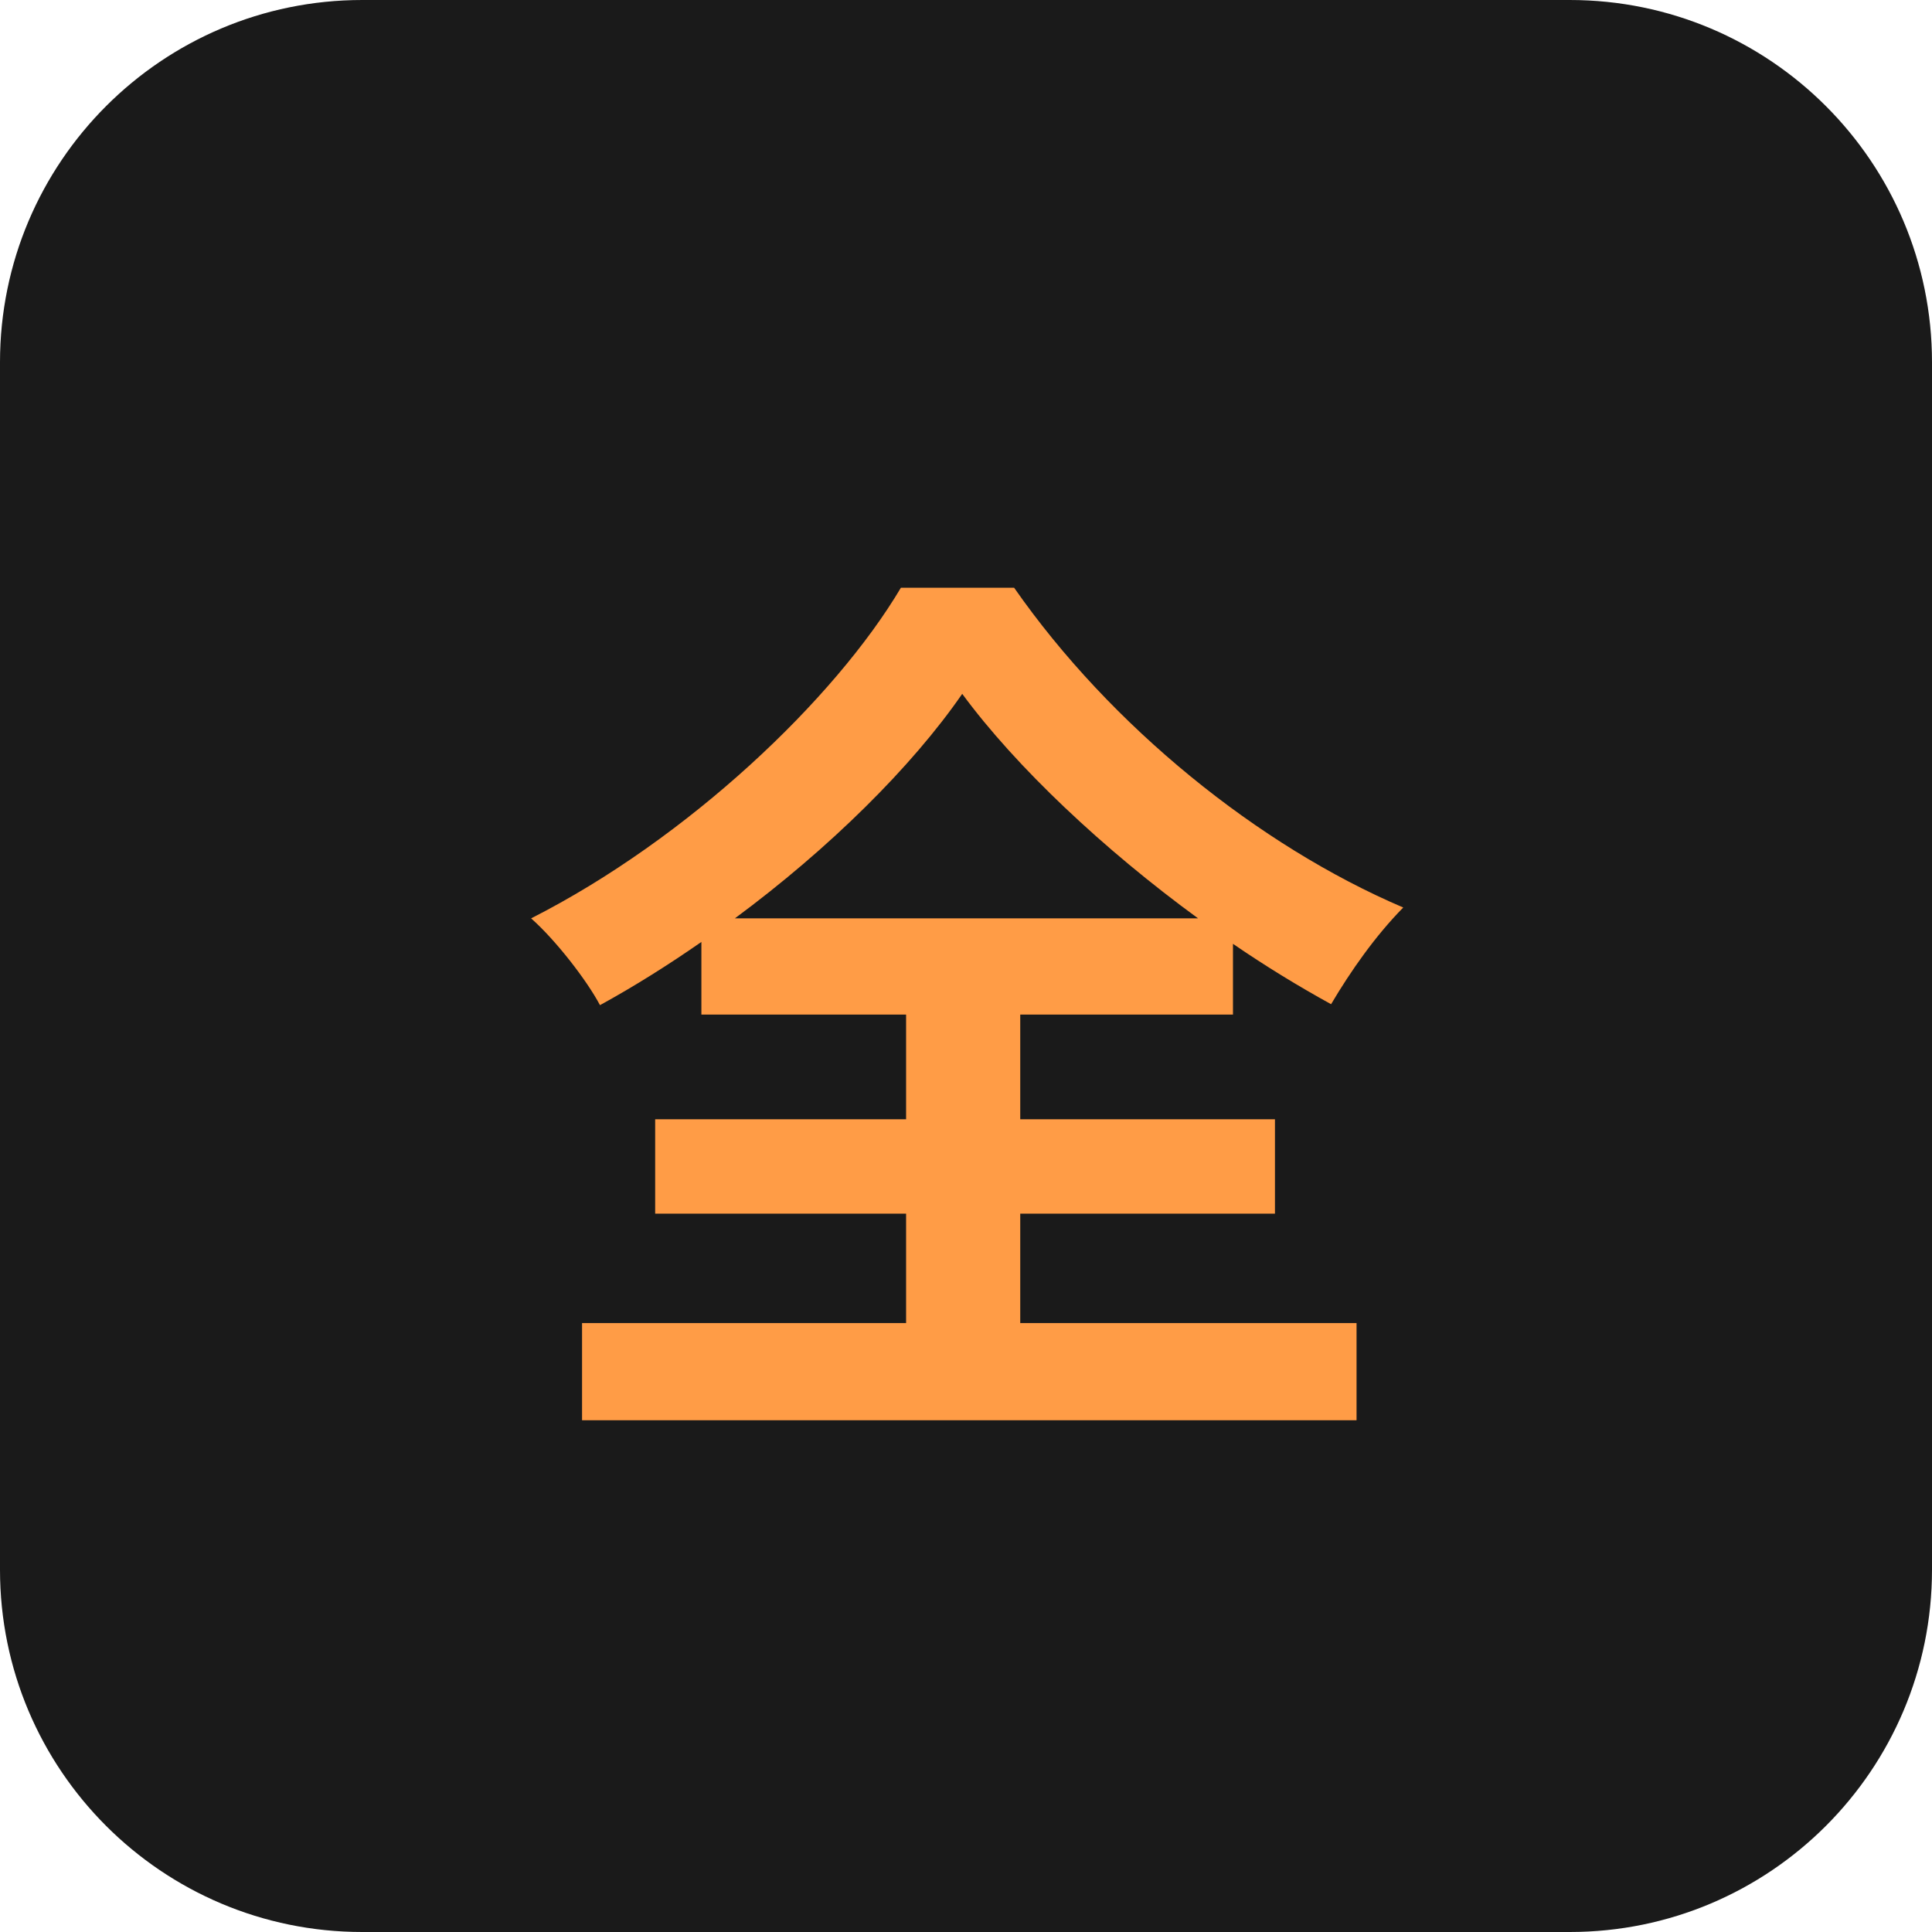
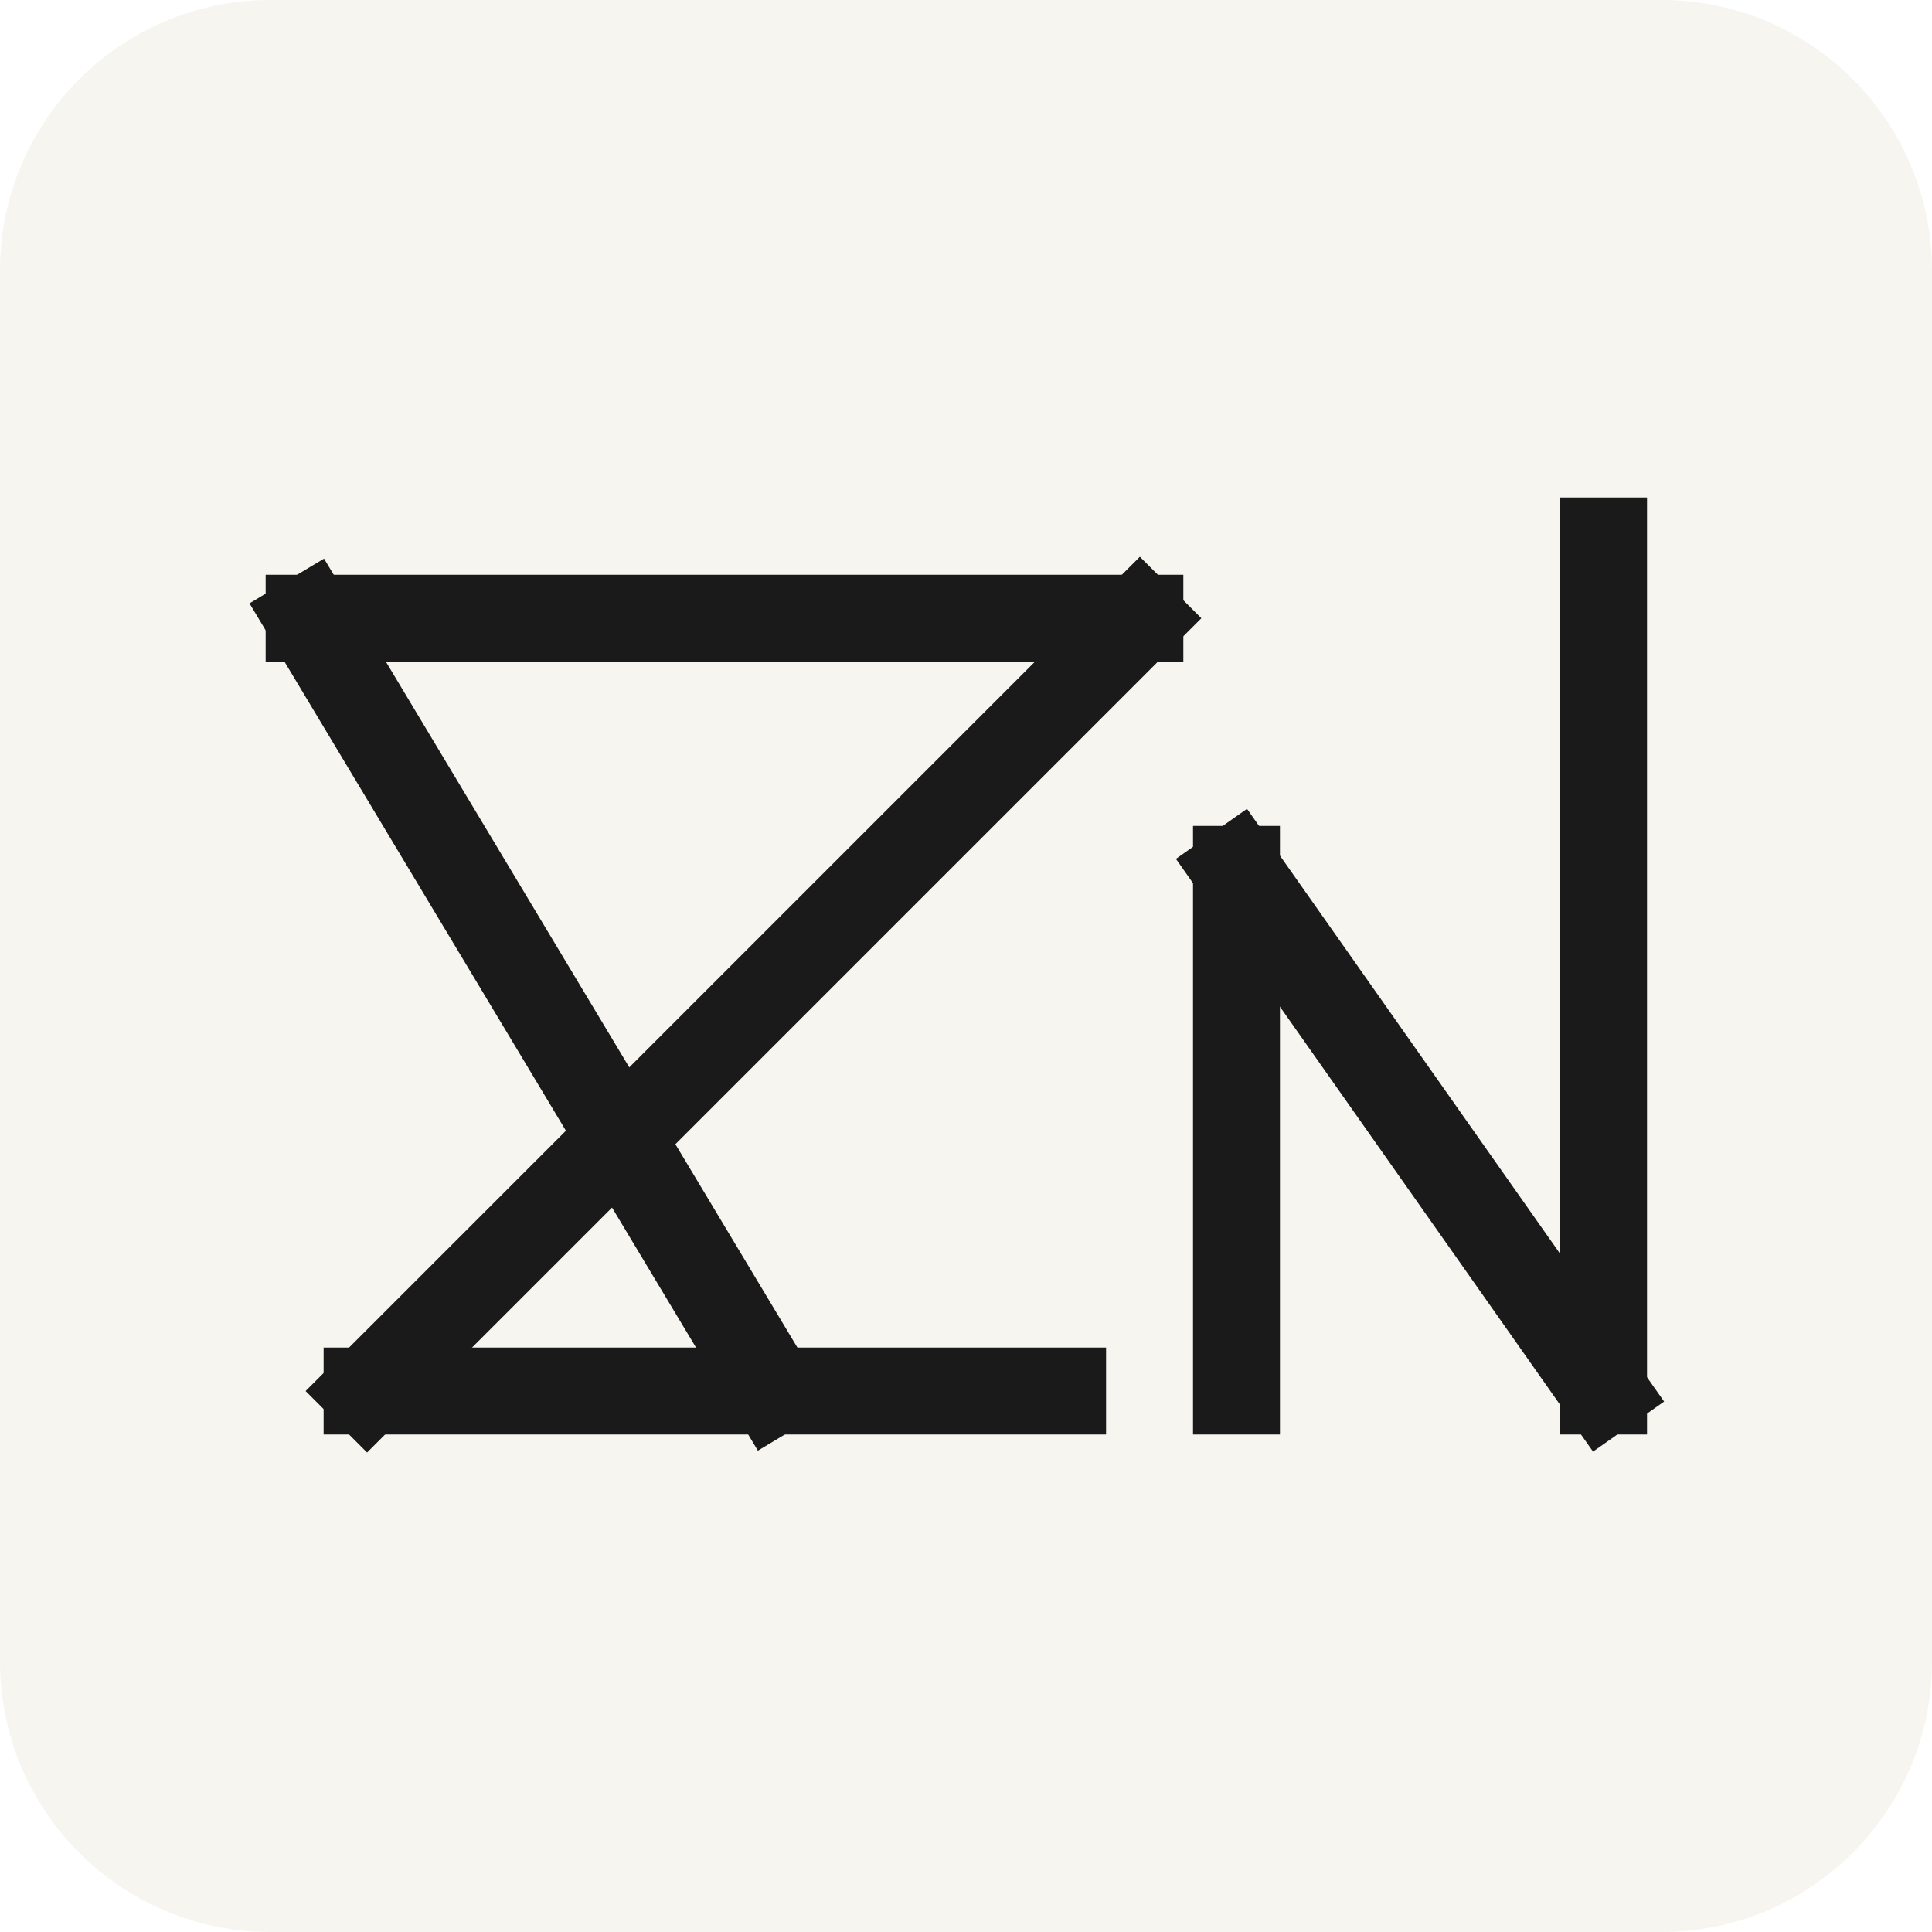
- <svg xmlns="http://www.w3.org/2000/svg" viewBox="0 0 64 64" width="64" height="64">
-   <rect width="64" height="64" rx="12" fill="#1A1A1A" />
-   <text x="50%" y="54%" text-anchor="middle" dominant-baseline="middle" font-family="sans-serif" font-weight="900" font-size="30" fill="#FF9C46">全</text>
+ <svg xmlns="http://www.w3.org/2000/svg" viewBox="0 0 200 200">
+   <rect width="200" height="200" rx="28" fill="#F7F5F0" />
+   <g stroke="#1A1A1A" stroke-width="9" fill="none" stroke-linecap="square">
+     <path d="M32 64 H118" />
+     <path d="M118 64 L38 144" />
+     <path d="M32 64 L80 144" />
+     <path d="M38 144 H110" />
+     <path d="M128 90 V144" />
+     <path d="M128 90 L166 144" />
+     <path d="M166 144 V56" />
+   </g>
</svg>
